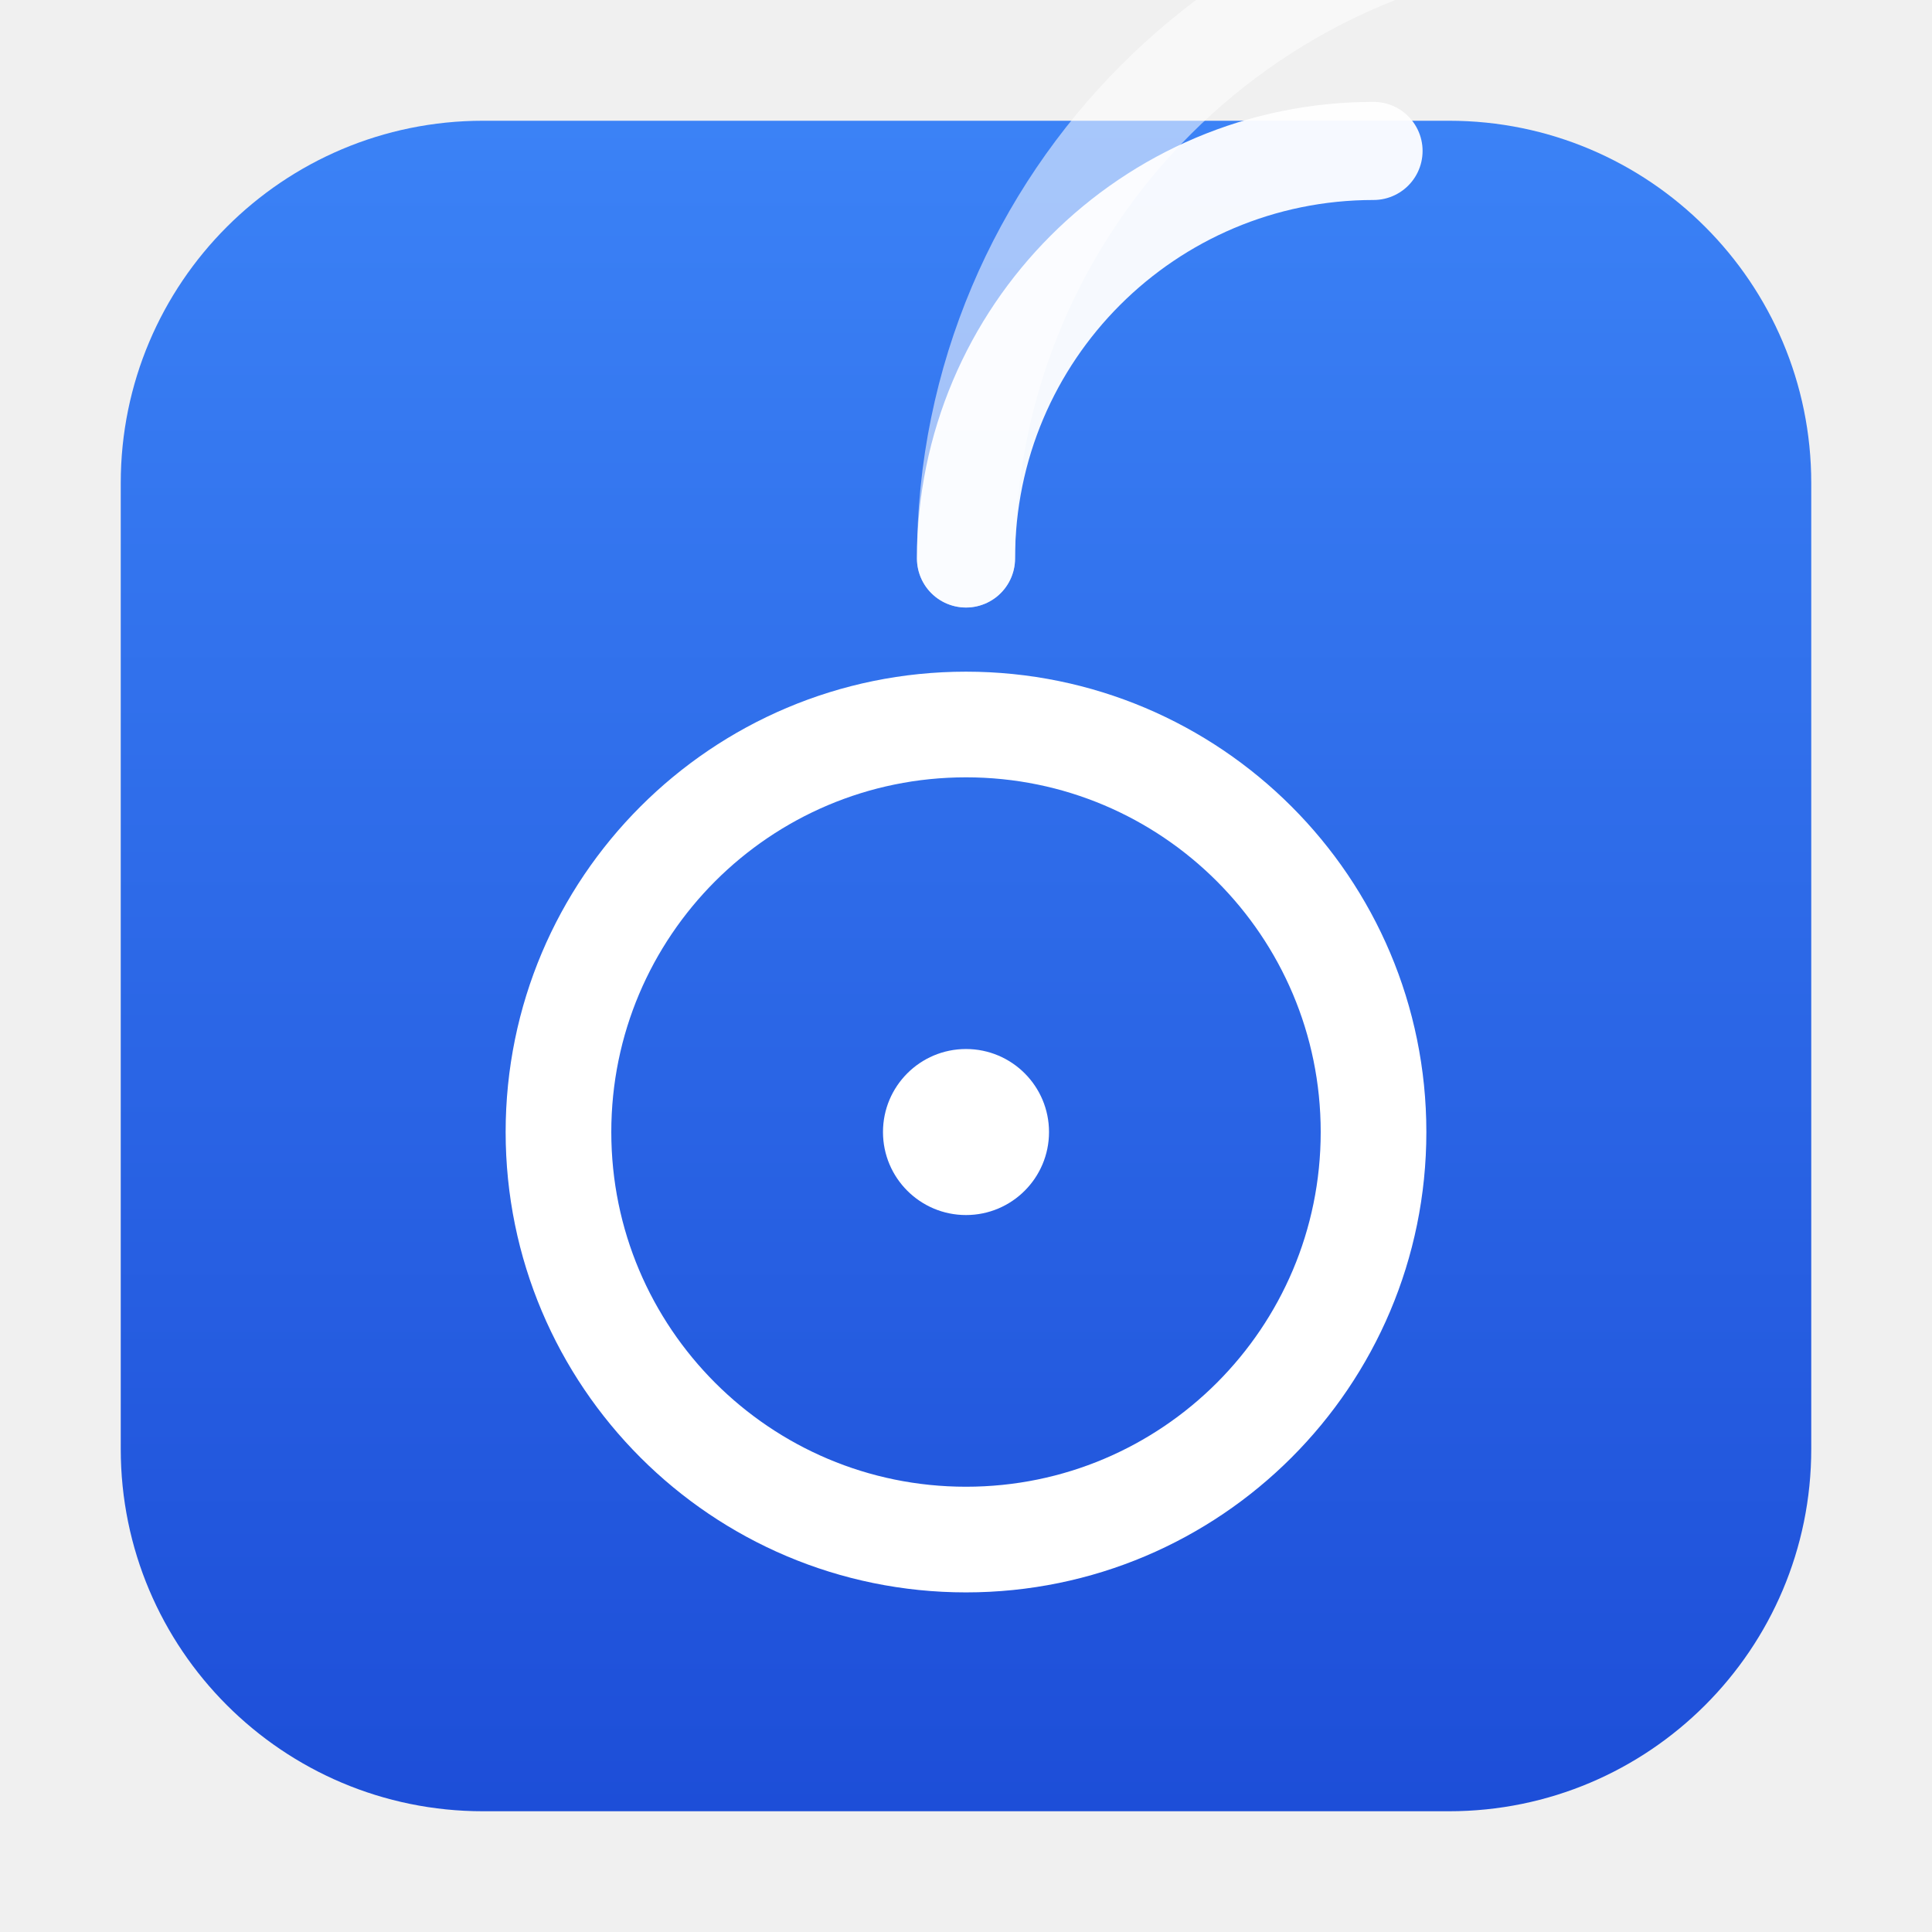
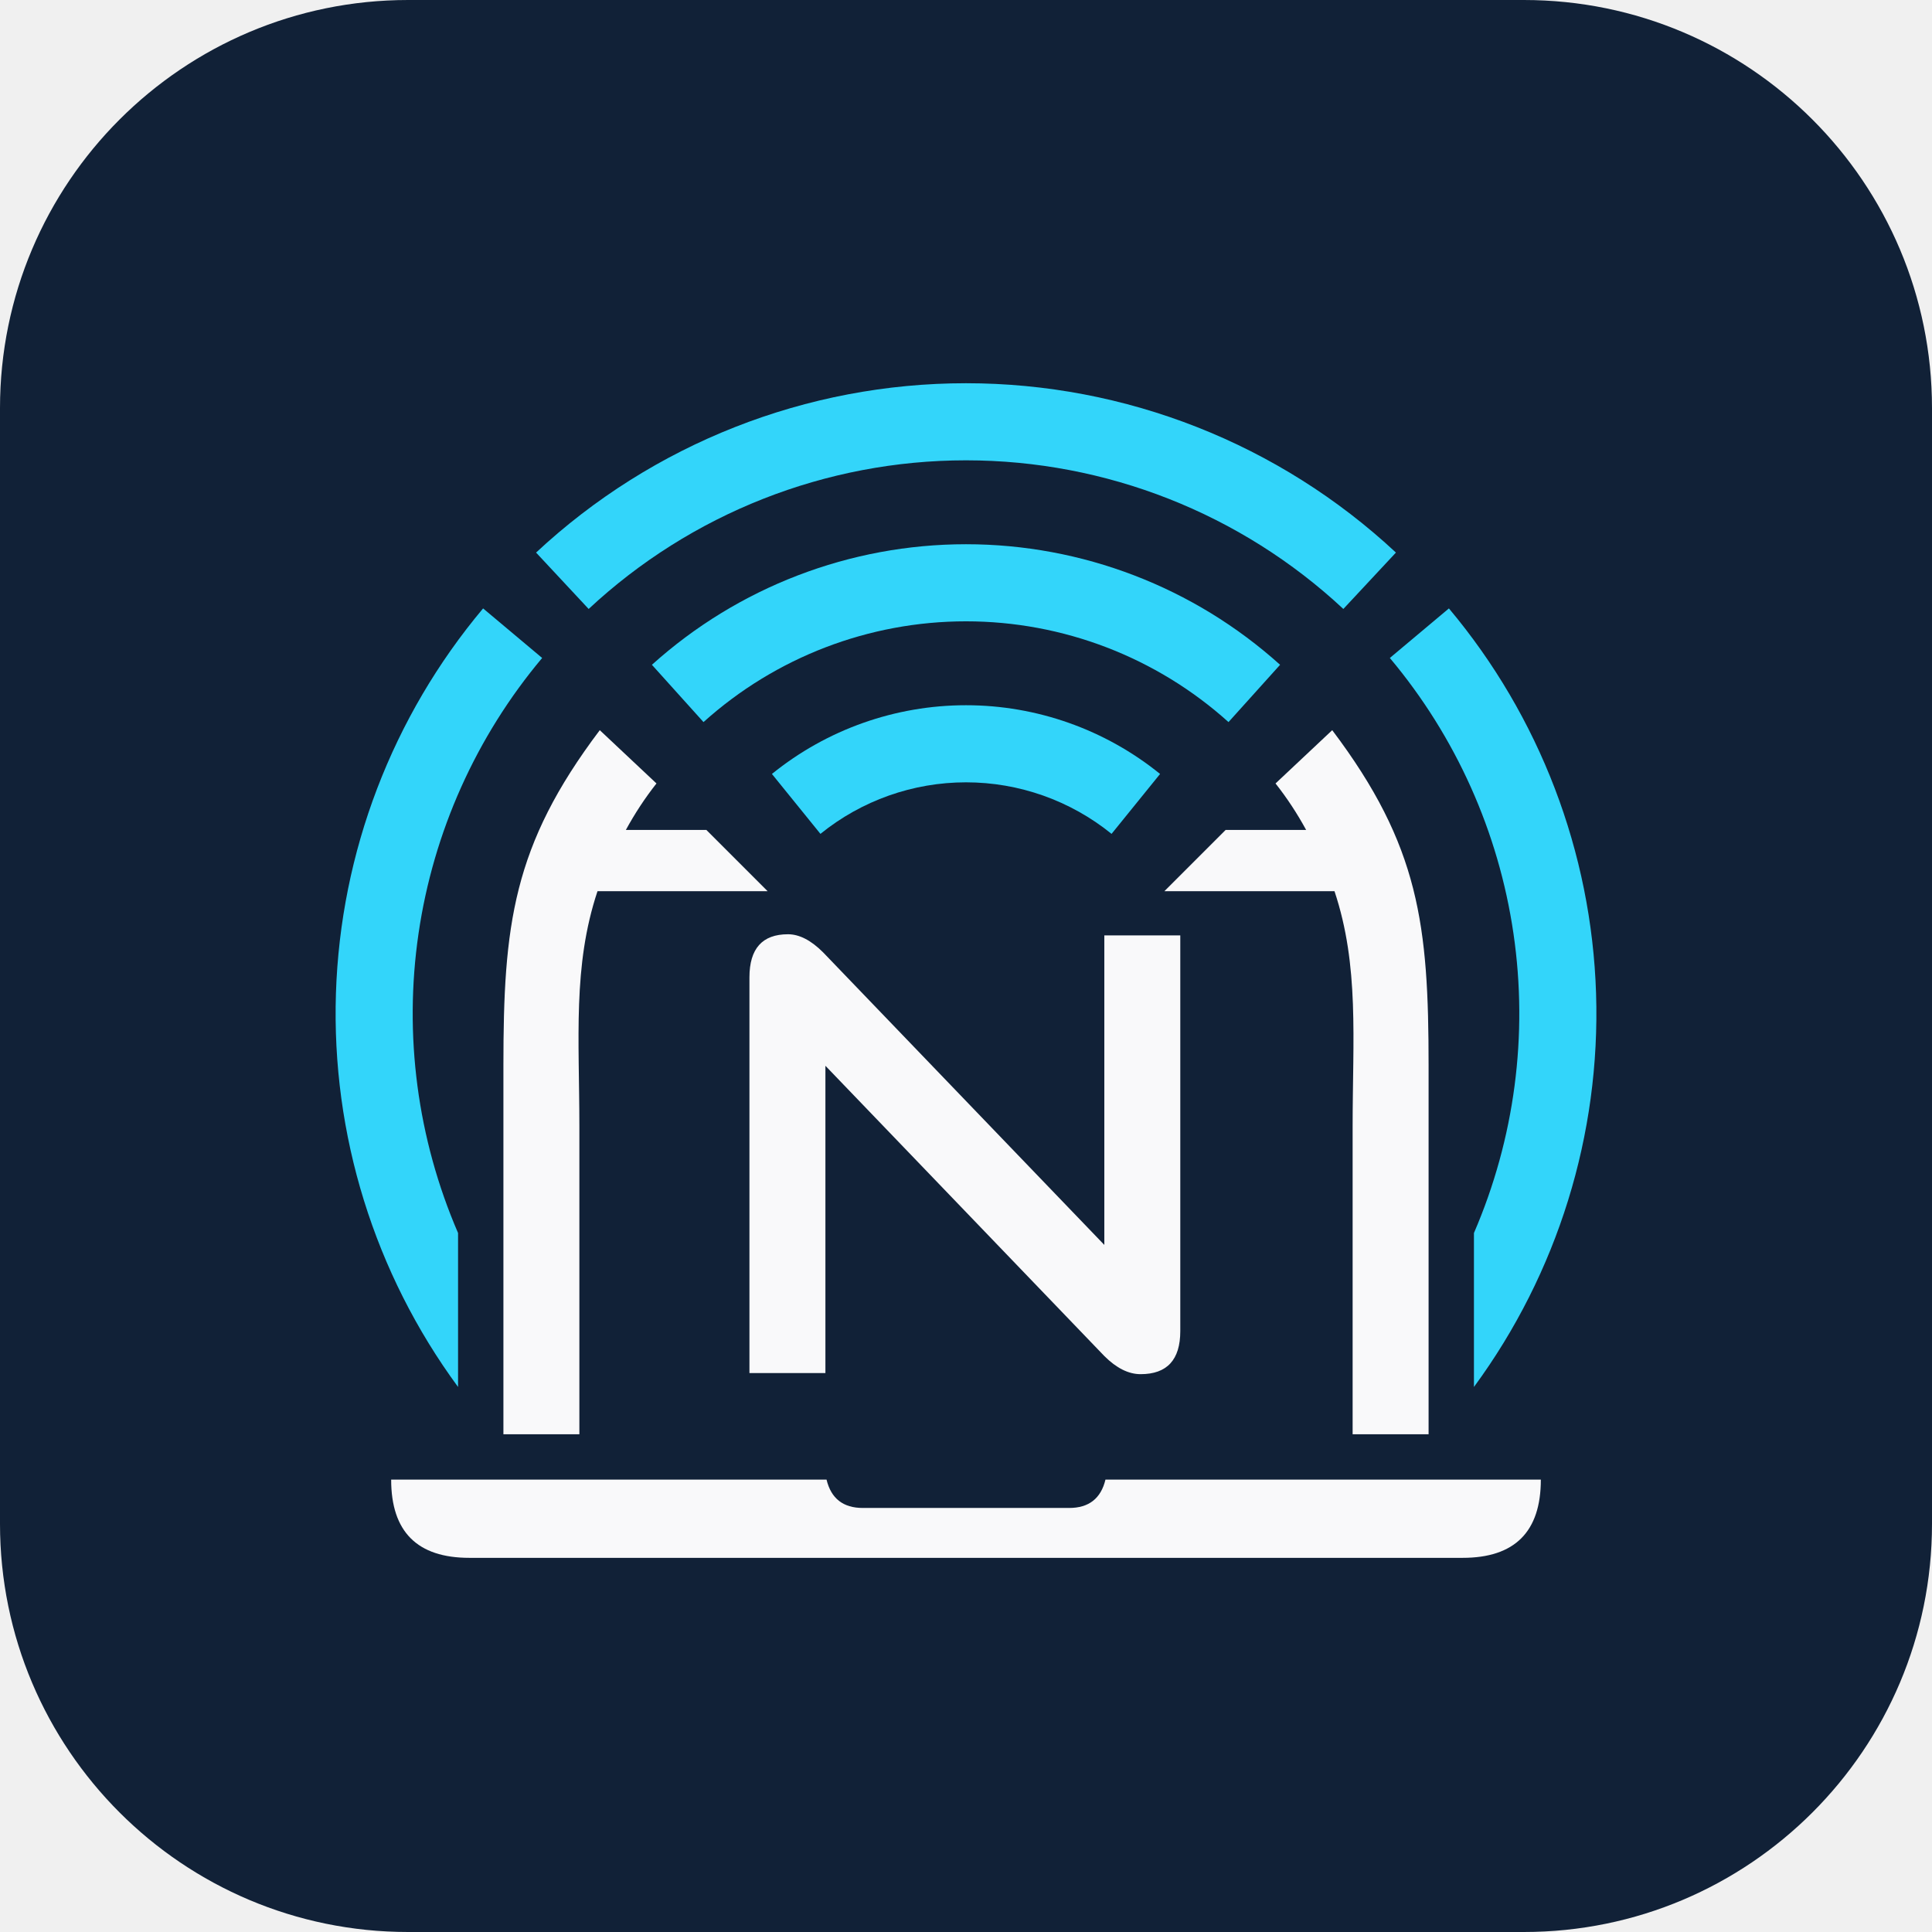
- <svg xmlns="http://www.w3.org/2000/svg" viewBox="0 0 256 256" width="256" height="256">
-   <defs>
-     <linearGradient id="shell" x1="0" y1="0" x2="0" y2="1">
-       <stop offset="0" stop-color="#3b82f6" />
-       <stop offset="1" stop-color="#1d4ed8" />
-     </linearGradient>
-   </defs>
-   <rect x="16" y="16" width="224" height="224" rx="48" fill="url(#shell)" />
-   <circle cx="128" cy="150" r="54" fill="none" stroke="#ffffff" stroke-width="14" />
-   <circle cx="128" cy="150" r="11" fill="#ffffff" />
-   <path d="M 128 74 A 54 54 0 0 1 182 20" fill="none" stroke="#ffffff" stroke-width="13" stroke-linecap="round" opacity="0.95" />
-   <path d="M 128 74 A 86 86 0 0 1 214 -12" fill="none" stroke="#ffffff" stroke-width="13" stroke-linecap="round" opacity="0.55" />
+ <svg xmlns="http://www.w3.org/2000/svg" width="426" height="426" viewBox="0 0 426 426" fill="none">
+   <rect width="426" height="426" rx="90" fill="#112137" />
+   <g transform="translate(7.5 0)">
+     <path d="M157.75 302.75V215.5C157.75 209.167 160.583 206 166.25 206C168.75 206 171.333 207.333 174 210L236 274.5V206.25H252.75V293.5C252.75 299.833 249.833 303 244 303C241.333 303 238.667 301.667 236 299L174.5 235V302.75H157.75Z" fill="#F9F9FA" />
+     <path d="M78.75 326.25H174.75C175.75 330.417 178.417 332.5 182.75 332.5H228.25C232.583 332.5 235.25 330.417 236.25 326.25H332.25C332.25 337.75 326.5 343.5 315 343.5H96C84.5 343.5 78.75 337.75 78.75 326.25Z" fill="#F9F9FA" />
+     <path d="M110.702 121.842C136.436 97.845 170.313 84.5 205.5 84.5C240.687 84.5 274.564 97.845 300.298 121.842L288.704 134.275C266.117 113.213 236.383 101.5 205.5 101.5C174.617 101.5 144.883 113.213 122.296 134.275L110.702 121.842Z" fill="#33D5FA" />
+     <path d="M286.25 161L273.75 172.75C276.25 175.917 278.5 179.333 280.5 183H262.75L249.25 196.5H286.75C292.25 213 290.75 229 290.75 248.5V316.25H307.5V235C307.5 204 305.5 186.5 286.25 161Z" fill="#F9F9FA" />
+     <path d="M124.75 161L137.25 172.75C134.75 175.917 132.5 179.333 130.5 183H148.25L161.75 196.5H124.25C118.75 213 120.25 229 120.25 248.5V316.25H103.5V235C103.5 204 105.5 186.5 124.75 161Z" fill="#F9F9FA" />
+     <path d="M311.98 134.153C332 158.012 343.427 187.903 344.428 219.033C345.429 250.163 335.946 280.727 317.5 305.823V271.874C326.473 251.099 329.491 228.238 326.216 205.846C322.941 183.455 313.503 162.415 298.957 145.08L311.98 134.153Z" fill="#33D5FA" />
+     <path d="M99.02 134.153C79 158.012 67.573 187.903 66.572 219.033C65.571 250.163 75.054 280.727 93.5 305.823V271.874C84.527 251.099 81.509 228.238 84.784 205.846C88.059 183.455 97.496 162.415 112.043 145.08L99.02 134.153Z" fill="#33D5FA" />
+     <path d="M136.245 146.585C155.252 129.47 179.923 120 205.5 120C231.077 120 255.748 129.47 274.755 146.585L263.38 159.218C247.495 144.915 226.876 137 205.5 137C184.124 137 163.506 144.915 147.62 159.218L136.245 146.585Z" fill="#33D5FA" />
+     <path d="M162.706 170.654C174.814 160.85 189.921 155.5 205.5 155.5C221.079 155.5 236.186 160.85 248.294 170.654L237.595 183.866C228.515 176.512 217.185 172.5 205.5 172.5C193.815 172.5 182.485 176.512 173.405 183.866L162.706 170.654Z" fill="#33D5FA" />
+   </g>
</svg>
